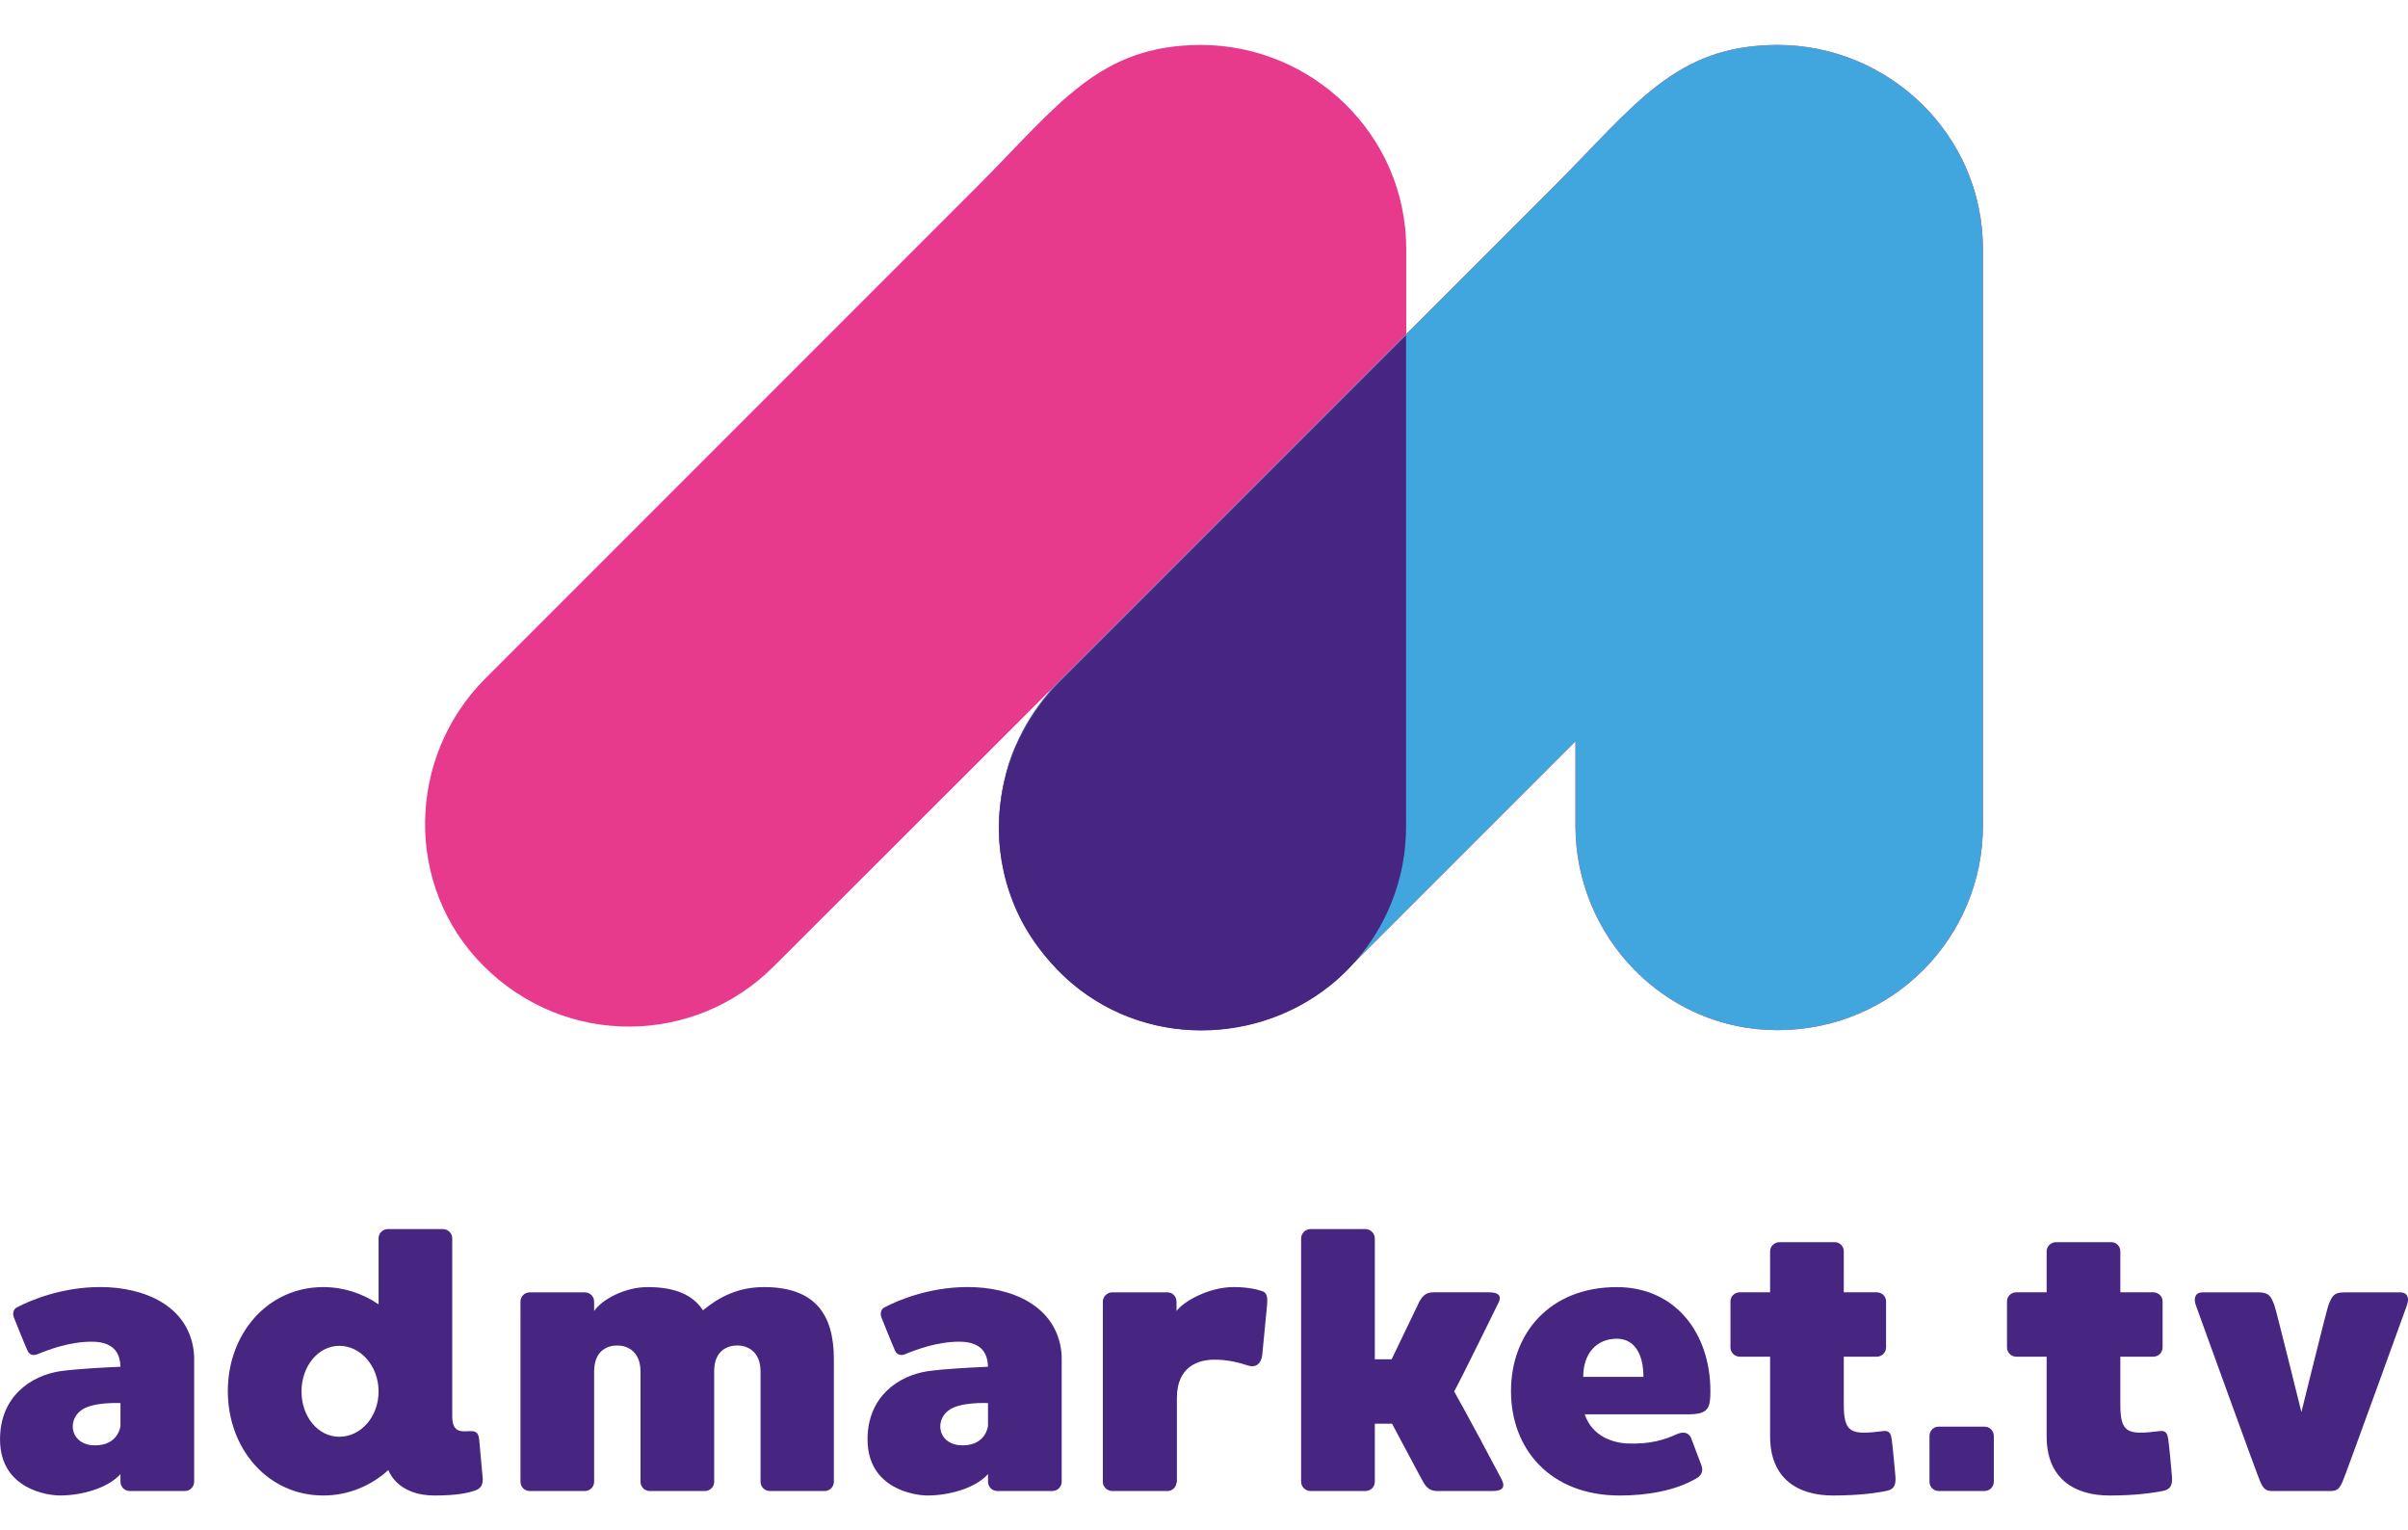
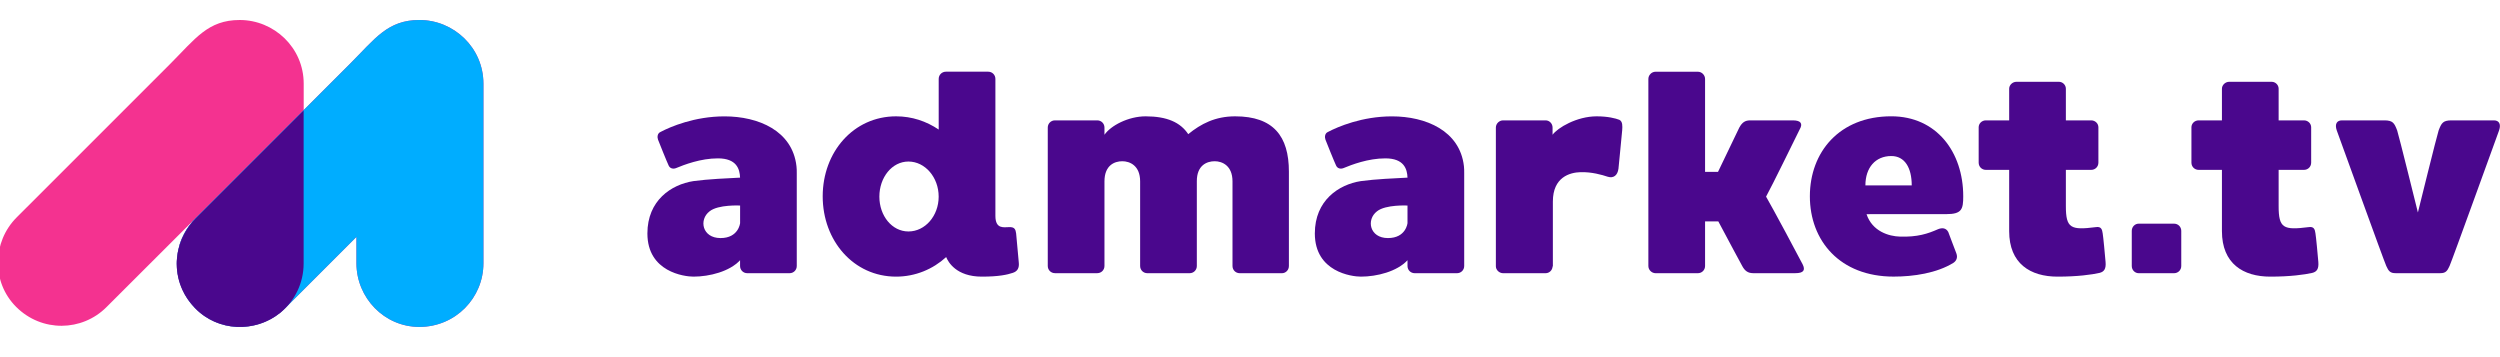
- <svg xmlns="http://www.w3.org/2000/svg" version="1.1" id="Capa_1" x="0px" y="0px" viewBox="0 0 1080 686" style="enable-background:new 0 0 1080 686;" xml:space="preserve">
+ <svg xmlns="http://www.w3.org/2000/svg" version="1.1" id="Capa_1" x="0px" y="0px" viewBox="0 0 750 107" style="enable-background:new 0 0 750 107;" xml:space="preserve">
  <style type="text/css">
- 	.st0{fill:#472681;}
- 	.st1{fill:#E83A8D;}
- 	.st2{fill:#41A6DE;}
+ 	.st0{fill:#4A078D;}
+ 	.st1{fill:#F43290;}
+ 	.st2{fill:#00ADFF;}
</style>
  <g>
-     <path class="st0" d="M87.08,610.15v54.19c0,2.35-1.85,4.19-4.19,4.19h-14.6H58.22c-2.35,0-4.19-1.85-4.19-4.19v-3.36   c-6.04,6.54-17.79,9.56-27.18,9.56c-5.2,0-26.84-2.68-26.84-25.17c0-19.29,13.92-28.52,26.84-30.54c8.39-1.17,20.3-1.68,27.18-2.01   c-0.17-5.03-2.01-11.24-12.92-11.24c-10.07,0-19.63,3.69-24.5,5.7c-1.85,0.67-3.52,0-4.19-1.51c-0.84-1.68-5.7-13.76-6.21-15.1   s-0.5-3.69,1.51-4.53c5.71-3.02,19.8-9.06,37.25-9.06c19.8,0,39.6,8.39,41.95,29.03C87.08,607.46,87.08,608.81,87.08,610.15z    M54.03,639.34v-10.23c0,0-12.75-0.67-17.79,3.36c-6.38,4.87-4.36,15.6,6.38,15.6C53.19,648.07,54.03,639.34,54.03,639.34z" />
-     <path class="st0" d="M212.92,668.37c-3.02,1.01-7.89,2.18-17.96,2.18c-14.93,0-19.63-8.56-20.8-11.41   c-7.72,7.05-17.96,11.41-29.2,11.41c-24.83,0-42.78-20.97-42.78-46.81c0-25.84,17.95-46.64,42.78-46.64   c9.23,0,17.62,2.85,24.83,7.72v-29.53c0-2.35,1.84-4.19,4.19-4.19h24.66c2.35,0,4.19,1.85,4.19,4.19v79.86   c0,7.89,5.03,6.54,7.89,6.54c3.35-0.17,3.86,1.34,4.19,3.69c0.17,2.01,1.17,13.26,1.51,16.61   C216.94,665.68,215.6,667.53,212.92,668.37z M169.8,623.91c0-11.24-7.89-20.47-17.62-20.47c-9.56,0-16.95,9.23-16.95,20.47   s7.38,20.3,16.95,20.3C161.91,644.21,169.8,635.15,169.8,623.91z" />
-     <path class="st0" d="M373.99,609.31v55.03c0,2.35-1.85,4.19-4.03,4.19H345.3c-2.35,0-4.19-1.85-4.19-4.19v-49.33   c0-9.23-6.04-11.74-10.4-11.74c-4.53,0-10.4,2.35-10.4,11.58v49.5c0,2.35-1.85,4.19-4.19,4.19h-24.66c-2.35,0-4.19-1.85-4.19-4.19   v-49.33c0-9.23-6.04-11.74-10.4-11.74c-4.53,0-10.4,2.35-10.4,11.74c0,4.53,0,49.33,0,49.33c0,2.35-1.85,4.19-4.19,4.19h-24.66   c-2.35,0-4.19-1.85-4.19-4.19v-80.7c0-2.35,1.84-4.19,4.19-4.19h24.66c2.35,0,4.19,1.85,4.19,4.19v4.19   c3.69-5.37,13.93-10.74,23.99-10.74c12.42,0,20.3,3.52,24.83,10.4c7.38-6.04,15.77-10.4,27.35-10.4   C364.93,577.09,373.99,588.67,373.99,609.31z" />
-     <path class="st0" d="M476.18,610.15v54.19c0,2.35-1.85,4.19-4.19,4.19h-14.6h-10.07c-2.35,0-4.19-1.85-4.19-4.19v-3.36   c-6.04,6.54-17.79,9.56-27.18,9.56c-5.2,0-26.85-2.68-26.85-25.17c0-19.29,13.93-28.52,26.85-30.54c8.39-1.17,20.3-1.68,27.18-2.01   c-0.17-5.03-2.01-11.24-12.92-11.24c-10.07,0-19.63,3.69-24.5,5.7c-1.85,0.67-3.52,0-4.19-1.51c-0.84-1.68-5.7-13.76-6.21-15.1   c-0.5-1.34-0.5-3.69,1.51-4.53c5.71-3.02,19.8-9.06,37.25-9.06c19.8,0,39.6,8.39,41.95,29.03   C476.18,607.46,476.18,608.81,476.18,610.15z M443.12,639.34v-10.23c0,0-12.75-0.67-17.79,3.36c-6.38,4.87-4.36,15.6,6.38,15.6   C442.28,648.07,443.12,639.34,443.12,639.34z" />
-     <path class="st0" d="M568.29,585.15c-0.34,3.02-1.85,19.8-2.18,22.48c-0.5,3.86-2.85,5.7-6.21,4.7c-3.52-1.17-9.39-2.85-15.94-2.68   c-6.21,0.17-16.11,2.85-16.11,17.11c0,4.53,0,37.75,0,37.75l-0.17,0.17v-0.17c0,2.18-1.84,4.03-4.03,4.03h-24.83   c-2.18,0-4.19-1.85-4.19-4.03v-80.87c0-2.35,2.01-4.19,4.19-4.19h24.83c2.18,0,4.03,1.85,4.03,4.19v4.19   c2.85-4.03,14.1-10.74,25.67-10.74c6.54,0,11.07,1.17,13.26,2.01C568.63,580.11,568.46,582.8,568.29,585.15z" />
-     <path class="st0" d="M669.3,668.54c-4.36,0-24.66,0-24.66,0c-3.02,0-4.87-1.34-6.38-4.19c-0.84-1.34-7.89-14.76-13.93-26.01h-7.72   v26.01c0,2.35-1.85,4.19-4.19,4.19h-24.67c-2.18,0-4.19-1.85-4.19-4.19V555.28c0-2.18,1.84-4.19,4.19-4.19h24.67   c2.35,0,4.19,2.01,4.19,4.19v54.19h7.55c5.37-11.07,11.75-24.5,12.42-25.84c1.68-3.02,3.36-4.19,6.38-4.19c0,0,20.47,0,24.83,0   c4.86,0,5.87,2.01,4.03,5.2c-1.34,2.68-16.44,33.56-19.63,39.26c3.36,5.7,19.97,36.74,21.31,39.43   C675.17,666.69,674.17,668.54,669.3,668.54z" />
-     <path class="st0" d="M710.75,634.14c3.35,10.07,13.09,12.92,19.46,13.09c10.24,0.34,16.27-1.68,22.31-4.36   c2.18-0.84,4.53-0.84,5.87,1.68c0.67,1.68,3.86,10.4,4.7,12.42c1.01,2.68-0.17,4.53-1.68,5.54c-9.73,6.04-23.32,8.05-34.9,8.05   c-31.37,0-48.82-20.97-48.82-46.81c0-25.84,17.28-46.64,47.48-46.64c26.34,0,41.95,20.8,41.95,46.64c0,7.55-0.84,10.4-9.9,10.4   C753.53,634.14,740.61,634.14,710.75,634.14z M710.08,617.36h27.01c0-10.23-4.03-17.11-11.91-17.11   C715.95,600.25,710.08,606.96,710.08,617.36z" />
-     <path class="st0" d="M846.59,668.37c-4.53,1.01-12.75,2.18-24.5,2.18c-15.77,0-28.19-7.55-28.19-26.51c0,0,0,0,0-35.74h-13.59   c-2.35,0-4.19-1.85-4.19-4.19v-20.64c0-2.18,1.84-4.03,4.19-4.03h13.59v-18.46c0-2.18,2.01-4.03,4.19-4.03h24.83   c2.18,0,4.03,1.85,4.03,4.03c0,0,0,7.89,0,18.46h14.77c2.35,0,4.19,1.85,4.19,4.03v20.64c0,2.35-1.85,4.19-4.19,4.19h-14.77   c0,10.57,0,19.13,0,21.14c0,12.92,2.85,14.09,17.45,12.25c3.19-0.5,3.69,1.34,4.03,3.69c0.34,1.85,1.34,12.58,1.68,16.61   C850.44,666.02,849.27,667.7,846.59,668.37z" />
-     <path class="st0" d="M894.24,643.87v20.47c0,2.35-1.84,4.19-4.19,4.19h-20.64c-2.18,0-4.03-1.85-4.03-4.19v-20.47   c0-2.35,1.85-4.19,4.03-4.19h20.64C892.4,639.68,894.24,641.52,894.24,643.87z" />
-     <path class="st0" d="M970.61,668.37c-4.53,1.01-12.75,2.18-24.49,2.18c-15.77,0-28.19-7.55-28.19-26.51c0,0,0,0,0-35.74h-13.59   c-2.35,0-4.19-1.85-4.19-4.19v-20.64c0-2.18,1.84-4.03,4.19-4.03h13.59v-18.46c0-2.18,2.01-4.03,4.19-4.03h24.83   c2.18,0,4.03,1.85,4.03,4.03c0,0,0,7.89,0,18.46h14.77c2.35,0,4.19,1.85,4.19,4.03v20.64c0,2.35-1.85,4.19-4.19,4.19h-14.77   c0,10.57,0,19.13,0,21.14c0,12.92,2.85,14.09,17.45,12.25c3.19-0.5,3.69,1.34,4.03,3.69c0.34,1.85,1.34,12.58,1.68,16.61   C974.47,666.02,973.29,667.7,970.61,668.37z" />
-     <path class="st0" d="M1079.5,585.32c-1.51,4.03-27.52,76.17-28.86,79.03c-1.34,3.02-2.35,4.19-5.37,4.19h-26.17   c-3.02,0-4.03-1.17-5.37-4.19c-1.34-2.85-27.35-75-28.86-79.03c-1.34-3.86,0.17-5.87,3.02-5.87c2.18,0,24.67,0,24.67,0   c5.03,0,5.87,1.51,7.55,5.87c0.84,2.35,12.08,47.82,12.08,47.82s11.24-45.47,12.08-47.82c1.68-4.36,2.52-5.87,7.55-5.87   c0,0,22.48,0,24.66,0C1079.34,579.44,1080.85,581.46,1079.5,585.32z" />
+     <path class="st0" d="M239.03,51.91V79.8c0,1.21-0.95,2.16-2.16,2.16h-7.51h-5.18c-1.21,0-2.16-0.95-2.16-2.16v-1.73   c-3.11,3.37-9.15,4.92-13.99,4.92c-2.68,0-13.81-1.38-13.81-12.95c0-9.93,7.17-14.68,13.81-15.71c4.32-0.6,10.45-0.86,13.99-1.04   c-0.09-2.59-1.04-5.78-6.65-5.78c-5.18,0-10.1,1.9-12.61,2.94c-0.95,0.35-1.81,0-2.16-0.78c-0.43-0.86-2.94-7.08-3.19-7.77   c-0.26-0.69-0.26-1.9,0.78-2.33c2.94-1.55,10.19-4.66,19.17-4.66c10.19,0,20.38,4.32,21.58,14.94   C239.03,50.53,239.03,51.22,239.03,51.91z M222.03,66.93v-5.27c0,0-6.56-0.35-9.15,1.73c-3.28,2.5-2.24,8.03,3.28,8.03   C221.59,71.42,222.03,66.93,222.03,66.93z" />
+     <path class="st0" d="M303.79,81.87c-1.56,0.52-4.06,1.12-9.24,1.12c-7.68,0-10.1-4.4-10.7-5.87c-3.97,3.63-9.24,5.87-15.02,5.87   c-12.78,0-22.02-10.79-22.02-24.09c0-13.3,9.24-24,22.02-24c4.75,0,9.07,1.47,12.78,3.97v-15.2c0-1.21,0.95-2.16,2.16-2.16h12.69   c1.21,0,2.16,0.95,2.16,2.16v41.1c0,4.06,2.59,3.37,4.06,3.37c1.73-0.09,1.99,0.69,2.16,1.9c0.09,1.04,0.6,6.82,0.78,8.55   C305.86,80.49,305.17,81.44,303.79,81.87z M281.6,58.99c0-5.78-4.06-10.53-9.07-10.53c-4.92,0-8.72,4.75-8.72,10.53   s3.8,10.45,8.72,10.45C277.54,69.44,281.6,64.77,281.6,58.99z" />
+     <path class="st0" d="M386.67,51.48V79.8c0,1.21-0.95,2.16-2.07,2.16h-12.69c-1.21,0-2.16-0.95-2.16-2.16V54.41   c0-4.75-3.11-6.04-5.35-6.04c-2.33,0-5.35,1.21-5.35,5.96V79.8c0,1.21-0.95,2.16-2.16,2.16H344.2c-1.21,0-2.16-0.95-2.16-2.16   V54.41c0-4.75-3.11-6.04-5.35-6.04c-2.33,0-5.35,1.21-5.35,6.04c0,2.33,0,25.38,0,25.38c0,1.21-0.95,2.16-2.16,2.16h-12.69   c-1.21,0-2.16-0.95-2.16-2.16V38.27c0-1.21,0.95-2.16,2.16-2.16h12.69c1.21,0,2.16,0.95,2.16,2.16v2.16   c1.9-2.76,7.17-5.53,12.35-5.53c6.39,0,10.45,1.81,12.78,5.35c3.8-3.11,8.12-5.35,14.07-5.35   C382.01,34.9,386.67,40.86,386.67,51.48z" />
+     <path class="st0" d="M439.26,51.91V79.8c0,1.21-0.95,2.16-2.16,2.16h-7.51h-5.18c-1.21,0-2.16-0.95-2.16-2.16v-1.73   c-3.11,3.37-9.15,4.92-13.99,4.92c-2.68,0-13.81-1.38-13.81-12.95c0-9.93,7.17-14.68,13.81-15.71c4.32-0.6,10.45-0.86,13.99-1.04   c-0.09-2.59-1.04-5.78-6.65-5.78c-5.18,0-10.1,1.9-12.61,2.94c-0.95,0.35-1.81,0-2.16-0.78c-0.43-0.86-2.94-7.08-3.19-7.77   c-0.26-0.69-0.26-1.9,0.78-2.33c2.94-1.55,10.19-4.66,19.17-4.66c10.19,0,20.38,4.32,21.59,14.94   C439.26,50.53,439.26,51.22,439.26,51.91z M422.25,66.93v-5.27c0,0-6.56-0.35-9.15,1.73c-3.28,2.5-2.24,8.03,3.28,8.03   C421.82,71.42,422.25,66.93,422.25,66.93z" />
+     <path class="st0" d="M486.66,39.04c-0.17,1.55-0.95,10.19-1.12,11.57c-0.26,1.99-1.47,2.94-3.19,2.42c-1.81-0.6-4.83-1.47-8.2-1.38   c-3.19,0.09-8.29,1.47-8.29,8.81c0,2.33,0,19.43,0,19.43l-0.09,0.09v-0.09c0,1.12-0.95,2.07-2.07,2.07h-12.78   c-1.12,0-2.16-0.95-2.16-2.07V38.27c0-1.21,1.04-2.16,2.16-2.16h12.78c1.12,0,2.07,0.95,2.07,2.16v2.16   c1.47-2.07,7.25-5.53,13.21-5.53c3.37,0,5.7,0.6,6.82,1.04C486.83,36.45,486.74,37.84,486.66,39.04z" />
+     <path class="st0" d="M538.63,81.95c-2.24,0-12.69,0-12.69,0c-1.55,0-2.5-0.69-3.28-2.16c-0.43-0.69-4.06-7.6-7.17-13.38h-3.97V79.8   c0,1.21-0.95,2.16-2.16,2.16h-12.69c-1.12,0-2.16-0.95-2.16-2.16V23.68c0-1.12,0.95-2.16,2.16-2.16h12.69   c1.21,0,2.16,1.04,2.16,2.16v27.89h3.88c2.76-5.7,6.04-12.61,6.39-13.3c0.86-1.55,1.73-2.16,3.28-2.16c0,0,10.53,0,12.78,0   c2.5,0,3.02,1.04,2.07,2.68c-0.69,1.38-8.46,17.27-10.1,20.2c1.73,2.94,10.28,18.91,10.96,20.29   C541.65,81,541.14,81.95,538.63,81.95z" />
+     <path class="st0" d="M559.96,64.25c1.73,5.18,6.73,6.65,10.02,6.73c5.27,0.17,8.37-0.86,11.48-2.24c1.12-0.43,2.33-0.43,3.02,0.86   c0.34,0.86,1.99,5.35,2.42,6.39c0.52,1.38-0.09,2.33-0.86,2.85c-5.01,3.11-12,4.14-17.96,4.14c-16.14,0-25.12-10.79-25.12-24.09   c0-13.3,8.89-24,24.43-24c13.56,0,21.58,10.71,21.58,24c0,3.89-0.43,5.35-5.09,5.35C581.98,64.25,575.33,64.25,559.96,64.25z    M559.62,55.62h13.9c0-5.27-2.07-8.81-6.13-8.81C562.64,46.81,559.62,50.27,559.62,55.62z" />
+     <path class="st0" d="M629.86,81.87c-2.33,0.52-6.56,1.12-12.61,1.12c-8.12,0-14.5-3.89-14.5-13.64c0,0,0,0,0-18.39h-6.99   c-1.21,0-2.16-0.95-2.16-2.16V38.18c0-1.12,0.95-2.07,2.16-2.07h6.99v-9.5c0-1.12,1.04-2.07,2.16-2.07h12.78   c1.12,0,2.07,0.95,2.07,2.07c0,0,0,4.06,0,9.5h7.6c1.21,0,2.16,0.95,2.16,2.07V48.8c0,1.21-0.95,2.16-2.16,2.16h-7.6   c0,5.44,0,9.84,0,10.88c0,6.65,1.47,7.25,8.98,6.3c1.64-0.26,1.9,0.69,2.07,1.9c0.17,0.95,0.69,6.48,0.86,8.55   C631.85,80.66,631.24,81.52,629.86,81.87z" />
+     <path class="st0" d="M654.38,69.26V79.8c0,1.21-0.95,2.16-2.16,2.16H641.6c-1.12,0-2.07-0.95-2.07-2.16V69.26   c0-1.21,0.95-2.16,2.07-2.16h10.62C653.43,67.1,654.38,68.05,654.38,69.26z" />
+     <path class="st0" d="M693.68,81.87c-2.33,0.52-6.56,1.12-12.6,1.12c-8.12,0-14.5-3.89-14.5-13.64c0,0,0,0,0-18.39h-6.99   c-1.21,0-2.16-0.95-2.16-2.16V38.18c0-1.12,0.95-2.07,2.16-2.07h6.99v-9.5c0-1.12,1.04-2.07,2.16-2.07h12.78   c1.12,0,2.07,0.95,2.07,2.07c0,0,0,4.06,0,9.5h7.6c1.21,0,2.16,0.95,2.16,2.07V48.8c0,1.21-0.95,2.16-2.16,2.16h-7.6   c0,5.44,0,9.84,0,10.88c0,6.65,1.47,7.25,8.98,6.3c1.64-0.26,1.9,0.69,2.07,1.9c0.17,0.95,0.69,6.48,0.86,8.55   C695.67,80.66,695.06,81.52,693.68,81.87z" />
+     <path class="st0" d="M749.72,39.13c-0.78,2.07-14.16,39.2-14.85,40.66c-0.69,1.55-1.21,2.16-2.76,2.16h-13.47   c-1.55,0-2.07-0.6-2.76-2.16c-0.69-1.47-14.07-38.59-14.85-40.66c-0.69-1.99,0.09-3.02,1.55-3.02c1.12,0,12.69,0,12.69,0   c2.59,0,3.02,0.78,3.88,3.02c0.43,1.21,6.22,24.61,6.22,24.61s5.78-23.4,6.22-24.61c0.86-2.24,1.3-3.02,3.89-3.02   c0,0,11.57,0,12.69,0C749.63,36.11,750.41,37.14,749.72,39.13z" />
  </g>
-   <path class="st1" d="M797.32,20.16c-45.9,0-63.92,26.96-100.04,63.08l-66.57,66.57v-38.02c0-51.94-42.76-91.63-92.03-91.63  c-45.9,0-63.92,26.96-100.04,63.08l-221,221c-35.24,35.24-36.46,93.17-0.81,128.82c36.86,36.86,94.79,35.65,130.04,0.4  l123.18-122.99c0,0,1.69-1.57,0.02,0.44c-6.05,7.11-10.87,14.95-14.43,23.23c-0.08,0.19-0.17,0.36-0.26,0.54  c-2.39,5.29-4,10.92-5.1,16.1c-0.79,3.6-1.38,7.23-1.74,10.89c-0.56,5.14-0.59,8.55-0.59,8.55c0,10.25,1.72,20.14,4.85,29.42  c0.04,0.13,2.77,7.21,3.36,8.53c14.04,31.5,45.51,53.71,82.31,53.71c22.46,0,42.68-7.78,58.43-20.6c0.22-0.18,5.38-4.61,7.41-6.63  L706.6,332.37v37.86c0,49.84,40.1,91.66,90.52,91.66c52.13,0,92.24-41.82,92.24-91.66V111.78C889.36,59.84,846.6,20.16,797.32,20.16  z" />
+   <path class="st1" d="M125.84,6c-9.57,0-13.32,5.62-20.85,13.15L91.11,33.02V25.1C91.11,14.27,82.2,6,71.93,6  c-9.57,0-13.32,5.62-20.85,13.15L5.01,65.21c-7.35,7.35-7.6,19.42-0.17,26.85c7.68,7.68,19.76,7.43,27.1,0.08l25.68-25.64  c0,0,0.35-0.33,0,0.09c-1.26,1.48-2.27,3.12-3.01,4.84c-0.02,0.04-0.04,0.07-0.05,0.11c-0.5,1.1-0.83,2.28-1.06,3.36  c-0.17,0.75-0.29,1.51-0.36,2.27c-0.12,1.07-0.12,1.78-0.12,1.78c0,2.14,0.36,4.2,1.01,6.13c0.01,0.03,0.58,1.5,0.7,1.78  c2.93,6.57,9.49,11.2,17.16,11.2c4.68,0,8.9-1.62,12.18-4.29c0.05-0.04,1.12-0.96,1.54-1.38l21.32-21.32v7.89  c0,10.39,8.36,19.11,18.87,19.11c10.87,0,19.23-8.72,19.23-19.11V25.1C145.02,14.27,136.11,6,125.84,6z" />
  <g>
-     <path class="st2" d="M797.32,20.16c-45.9,0-63.92,26.96-100.04,63.08l-66.57,66.57L470.05,310.47c0,0,1.69-1.57,0.02,0.44   c-6.05,7.11-10.87,14.95-14.43,23.23c-0.08,0.19-0.17,0.36-0.26,0.54c-2.39,5.29-4,10.92-5.1,16.1c-0.79,3.6-1.38,7.23-1.74,10.89   c-0.56,5.14-0.59,8.55-0.59,8.55c0,10.25,1.72,20.14,4.85,29.42c0.04,0.13,2.77,7.21,3.36,8.53c14.04,31.5,45.51,53.71,82.31,53.71   c22.46,0,42.68-7.78,58.43-20.6c0.22-0.18,5.38-4.61,7.41-6.63L706.6,332.37v37.86c0,49.84,40.1,91.66,90.52,91.66   c52.13,0,92.24-41.82,92.24-91.66V111.78C889.36,59.84,846.6,20.16,797.32,20.16z" />
+     <path class="st2" d="M125.84,6c-9.57,0-13.32,5.62-20.85,13.15L91.11,33.02L57.62,66.51c0,0,0.35-0.33,0,0.09   c-1.26,1.48-2.27,3.12-3.01,4.84c-0.02,0.04-0.04,0.07-0.05,0.11c-0.5,1.1-0.83,2.28-1.06,3.36c-0.17,0.75-0.29,1.51-0.36,2.27   c-0.12,1.07-0.12,1.78-0.12,1.78c0,2.14,0.36,4.2,1.01,6.13c0.01,0.03,0.58,1.5,0.7,1.78c2.93,6.57,9.49,11.2,17.16,11.2   c4.68,0,8.9-1.62,12.18-4.29c0.05-0.04,1.12-0.96,1.54-1.38l21.32-21.32v7.89c0,10.39,8.36,19.11,18.87,19.11   c10.87,0,19.23-8.72,19.23-19.11V25.1C145.02,14.27,136.11,6,125.84,6z" />
  </g>
  <g>
-     <path class="st0" d="M455.63,334.55c4.94-10.79,10.62-18.64,14.43-23.23C464.01,318.43,459.19,326.27,455.63,334.55z" />
-     <path class="st0" d="M454.49,404.65c-0.07-0.19-0.15-0.38-0.22-0.57C454.34,404.27,454.41,404.46,454.49,404.65z" />
-     <path class="st0" d="M456.16,408.58c-0.02-0.05-0.04-0.09-0.06-0.14C456.12,408.49,456.14,408.54,456.16,408.58z" />
-     <path class="st0" d="M597.56,441.17c-0.22,0.18-0.44,0.35-0.66,0.52C597.12,441.52,597.34,441.35,597.56,441.17z" />
-     <path class="st0" d="M448.54,362.08c0.34-3.11,0.88-6.86,1.74-10.89C449.48,354.79,448.9,358.43,448.54,362.08z" />
-     <path class="st0" d="M452.93,400.44c-0.05-0.13-0.09-0.26-0.13-0.39C452.84,400.18,452.89,400.31,452.93,400.44z" />
-     <path class="st0" d="M630.62,370.69V150.27L474.99,305.9c-1.77,1.77-3.42,3.6-5.02,5.48c-3.8,4.59-9.49,12.44-14.43,23.23   c-2.32,5.4-4.11,10.97-5.36,16.65c-0.85,4.02-1.39,7.77-1.74,10.89c-1.25,12.76,0.14,25.72,4.26,37.97   c0.04,0.13,0.09,0.26,0.13,0.39c0.42,1.22,0.87,2.43,1.34,3.64c0.07,0.19,0.15,0.38,0.22,0.57c0.51,1.27,1.04,2.54,1.61,3.79   c0.02,0.05,0.04,0.1,0.06,0.14c4.3,9.44,10.48,18.14,18.11,26.08c33.2,34.56,87.1,35.63,122.63,7.03c0.22-0.18,0.45-0.34,0.66-0.52   c0.15-0.12,0.3-0.26,0.45-0.38C618.08,423.9,630.62,398.55,630.62,370.69z" />
+     <path class="st0" d="M54.62,71.53c1.03-2.25,2.21-3.88,3.01-4.84C56.37,68.17,55.36,69.8,54.62,71.53z" />
+     <path class="st0" d="M54.38,86.14c-0.02-0.04-0.03-0.08-0.05-0.12C54.35,86.06,54.37,86.1,54.38,86.14z" />
+     <path class="st0" d="M54.73,86.96c0-0.01-0.01-0.02-0.01-0.03C54.72,86.94,54.72,86.95,54.73,86.96z" />
+     <path class="st0" d="M84.2,93.75c-0.05,0.04-0.09,0.07-0.14,0.11C84.11,93.83,84.16,93.79,84.2,93.75z" />
+     <path class="st0" d="M53.14,77.27c0.07-0.65,0.18-1.43,0.36-2.27C53.34,75.75,53.22,76.51,53.14,77.27z" />
+     <path class="st0" d="M54.06,85.26c-0.01-0.03-0.02-0.05-0.03-0.08C54.04,85.21,54.05,85.24,54.06,85.26z" />
+     <path class="st0" d="M91.09,79.06V33.12L58.65,65.56c-0.37,0.37-0.71,0.75-1.05,1.14c-0.79,0.96-1.98,2.59-3.01,4.84   c-0.48,1.12-0.86,2.29-1.12,3.47c-0.18,0.84-0.29,1.62-0.36,2.27c-0.26,2.66,0.03,5.36,0.89,7.91c0.01,0.03,0.02,0.05,0.03,0.08   c0.09,0.25,0.18,0.51,0.28,0.76c0.02,0.04,0.03,0.08,0.05,0.12c0.11,0.27,0.22,0.53,0.34,0.79c0,0.01,0.01,0.02,0.01,0.03   c0.9,1.97,2.18,3.78,3.77,5.44c6.92,7.2,18.15,7.43,25.56,1.47c0.05-0.04,0.09-0.07,0.14-0.11c0.03-0.03,0.06-0.05,0.09-0.08   C88.48,90.15,91.09,84.87,91.09,79.06z" />
  </g>
</svg>
